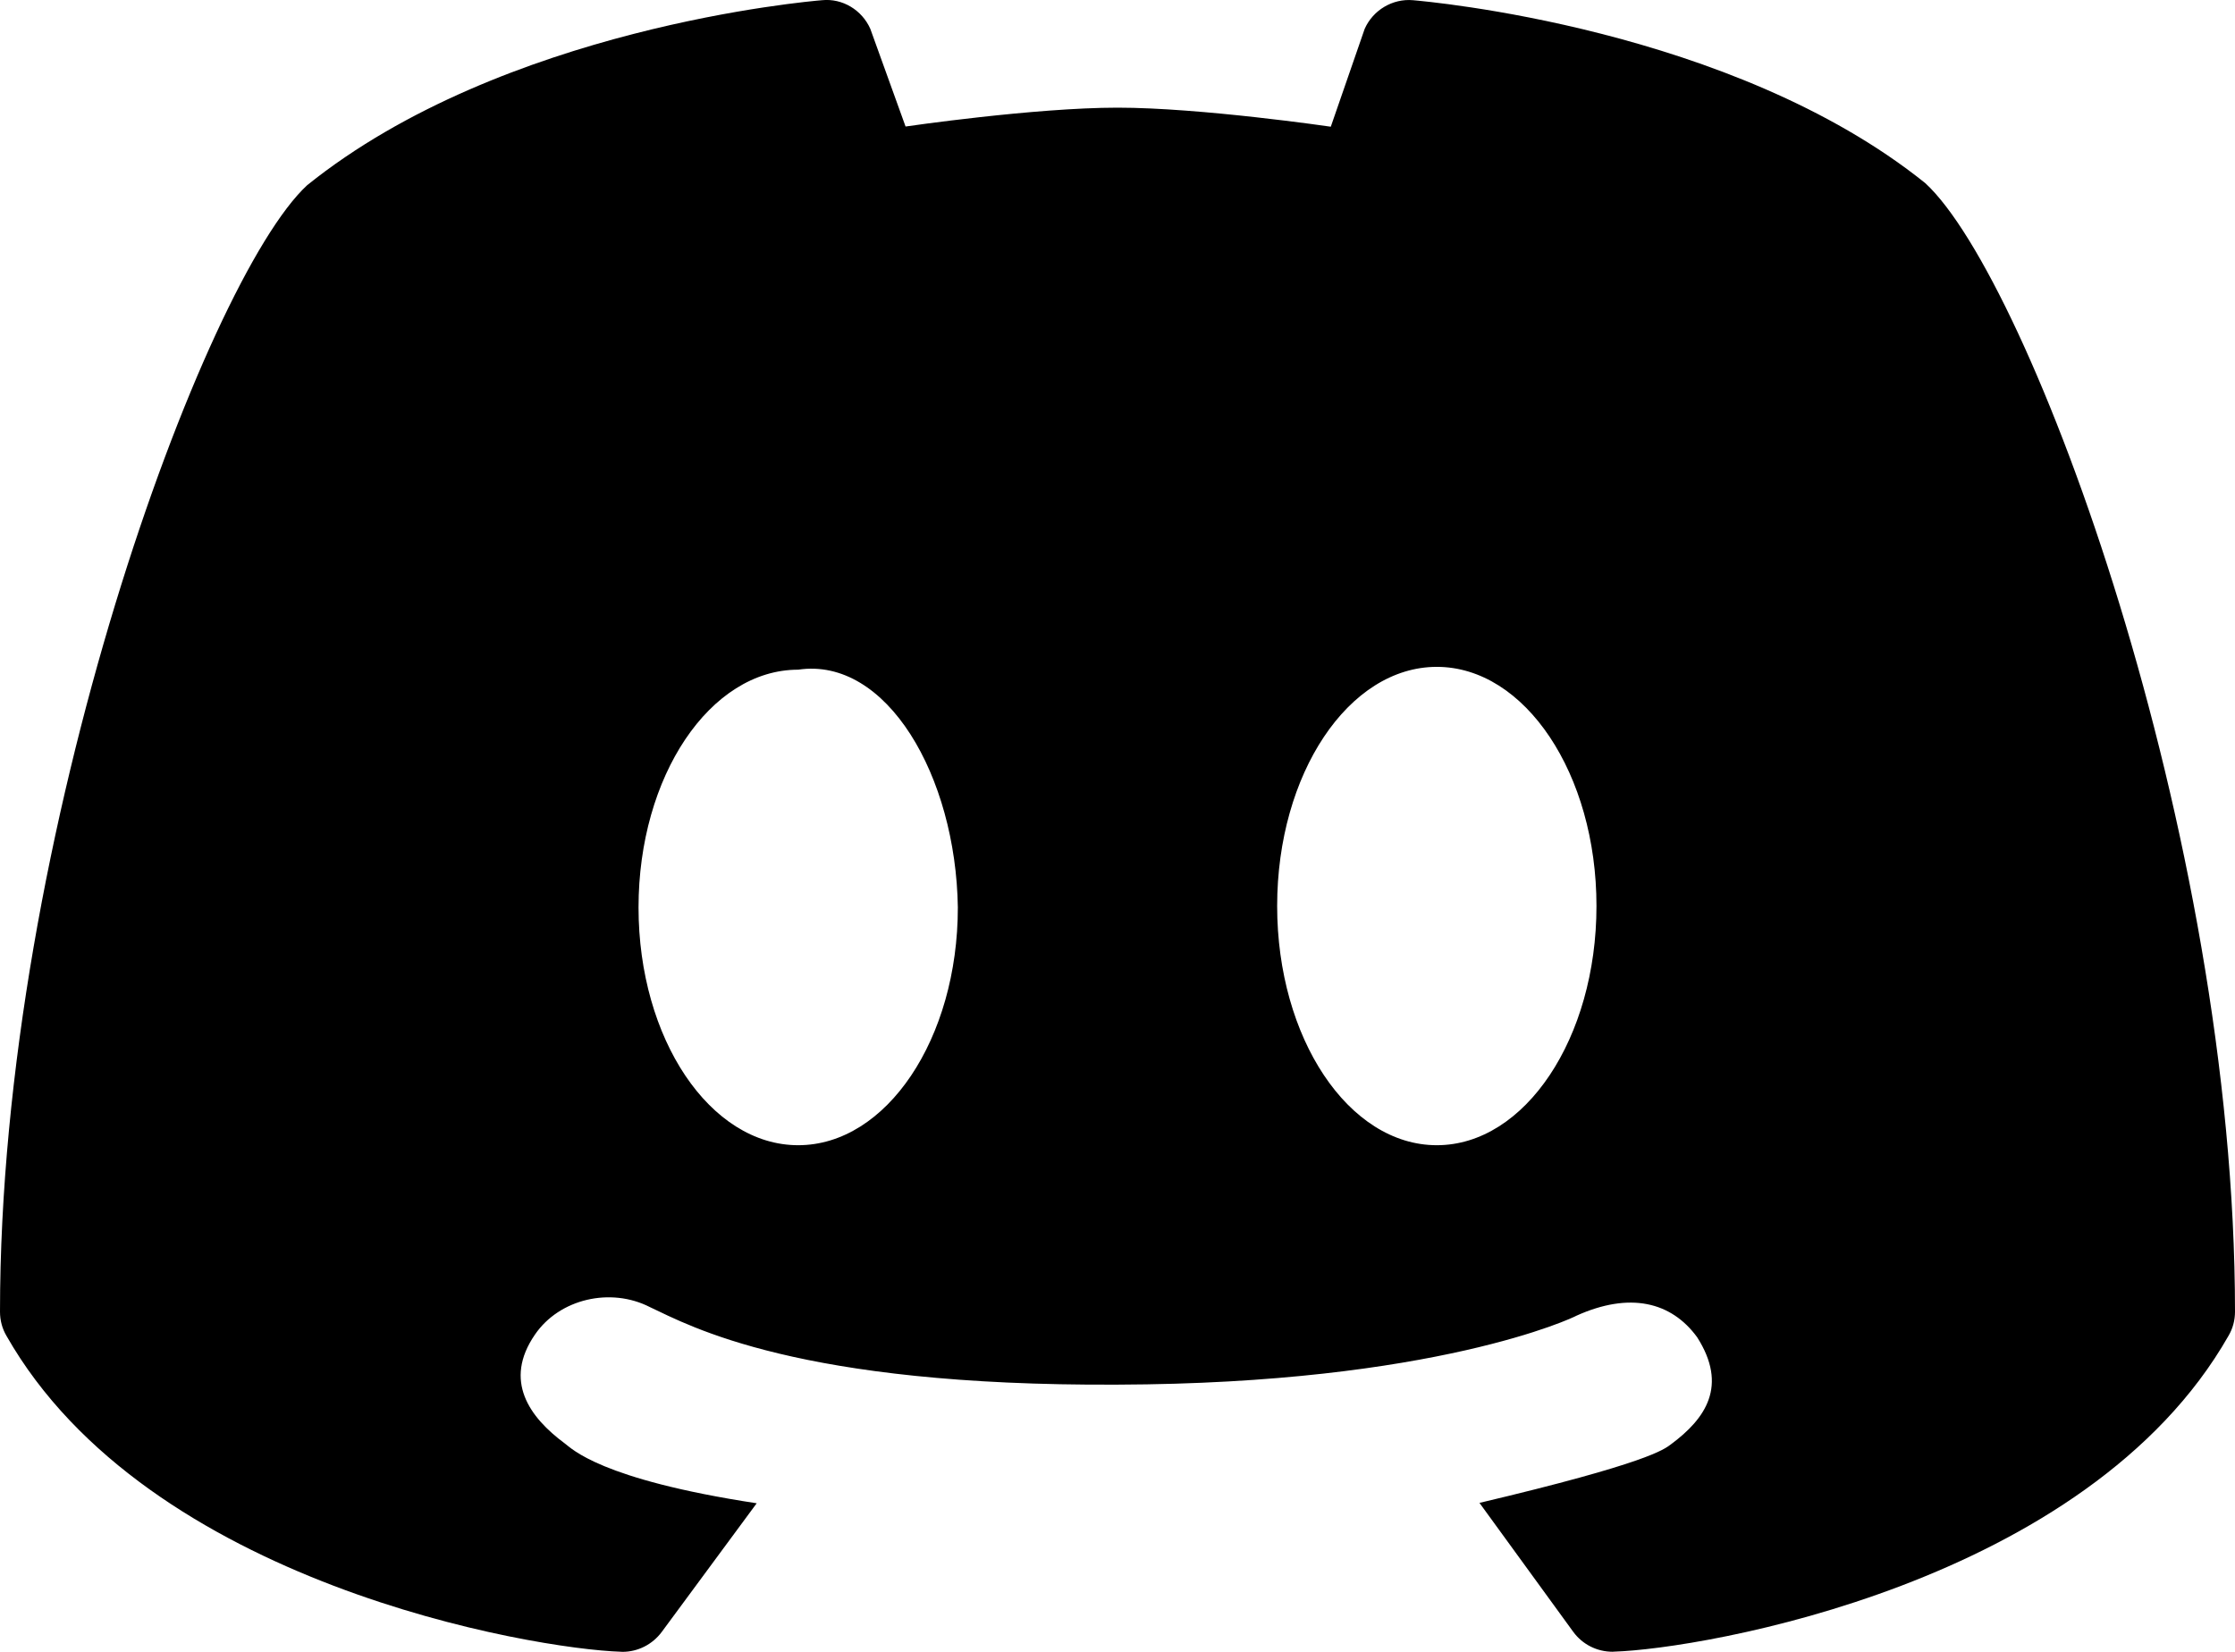
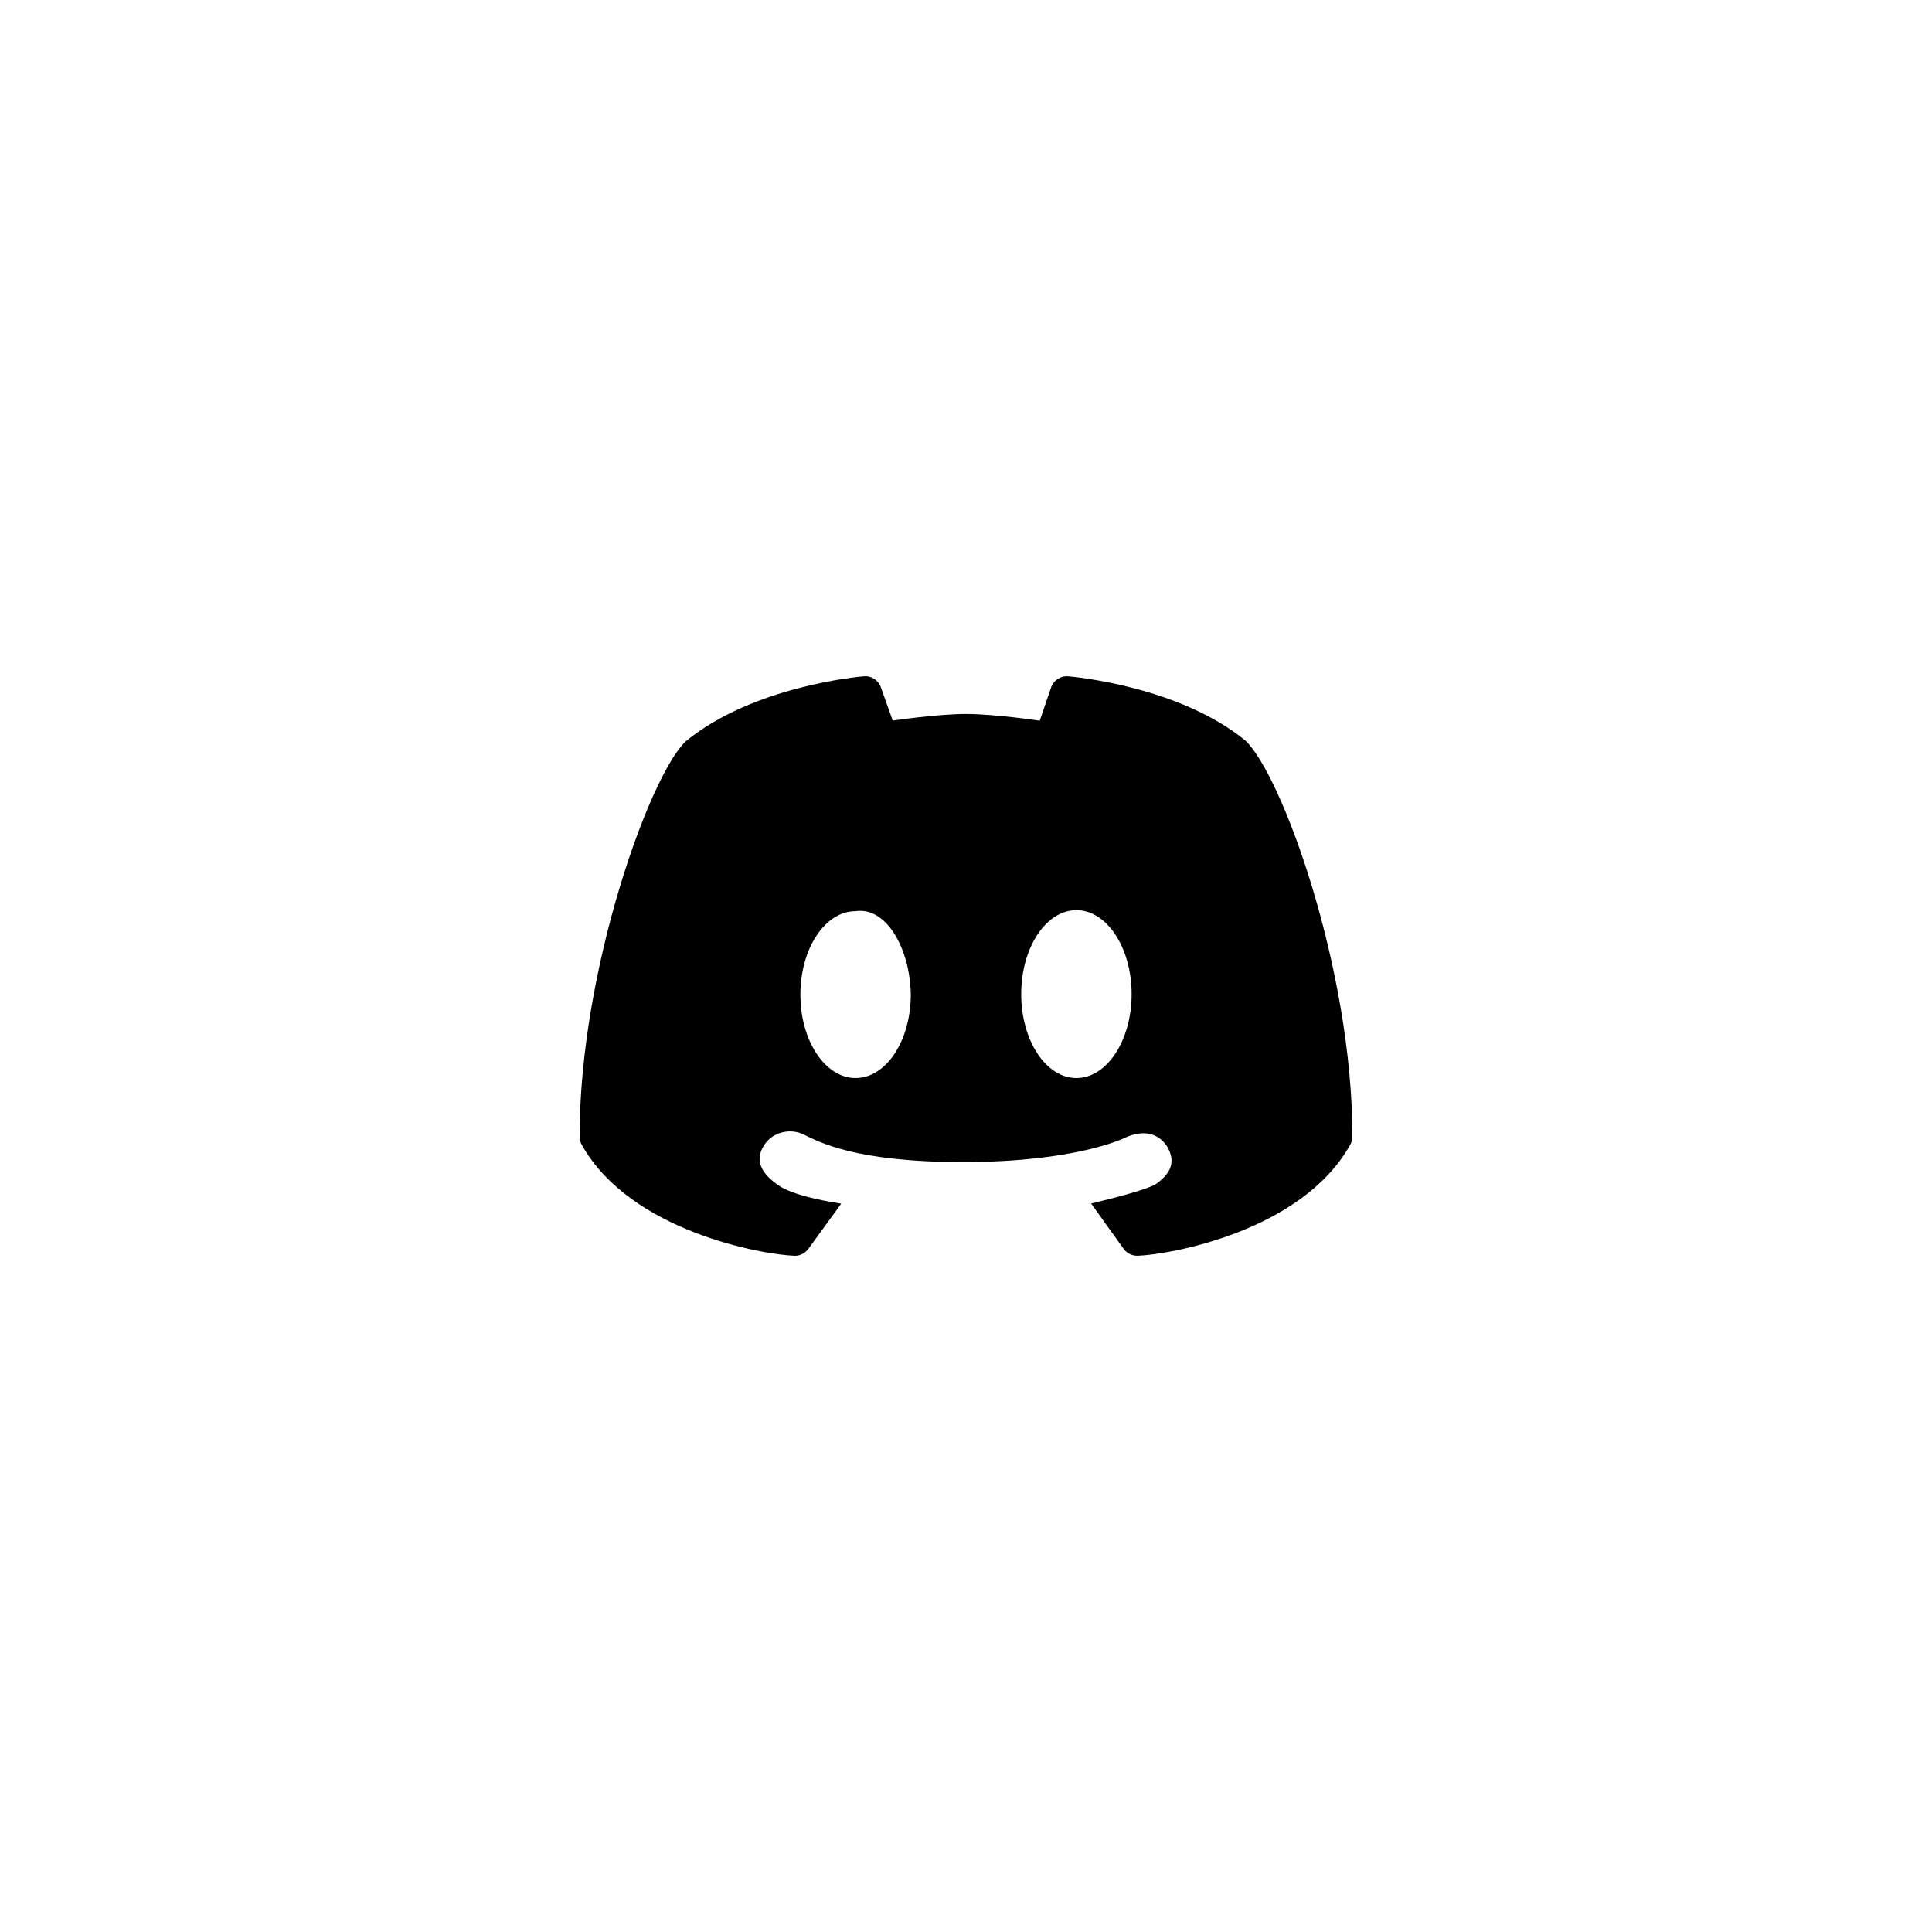
- <svg xmlns="http://www.w3.org/2000/svg" width="23" height="17" viewBox="0 0 23 17" fill="none">
-   <path d="M9.319 1.302C9.14 0.804 8.959 0.302 8.956 0.296C8.87 0.103 8.67 -0.019 8.46 0.002C8.327 0.013 5.178 0.284 3.161 1.906C2.106 2.881 0 8.576 0 13.5C0 13.587 0.022 13.672 0.066 13.747C1.52 16.302 5.486 16.97 6.39 16.999C6.396 17 6.401 17 6.405 17C6.565 17 6.714 16.924 6.81 16.795L7.787 15.471C6.172 15.225 5.881 14.905 5.812 14.855C5.448 14.586 5.178 14.21 5.505 13.735C5.757 13.366 6.284 13.245 6.688 13.452C7.102 13.646 8.21 14.267 11.5 14.25C14.767 14.24 16.201 13.556 16.222 13.541C16.77 13.294 17.198 13.396 17.465 13.762C17.783 14.261 17.556 14.598 17.193 14.866C17.125 14.916 16.96 15.057 15.225 15.467L16.19 16.794C16.285 16.924 16.435 16.999 16.595 16.999C16.6 16.999 16.605 16.999 16.61 16.998C17.515 16.97 21.48 16.301 22.934 13.746C22.978 13.671 23 13.586 23 13.499C23 8.576 20.894 2.881 19.813 1.885C17.822 0.285 14.673 0.014 14.54 0.002C14.33 -0.016 14.13 0.104 14.044 0.296C14.041 0.302 13.865 0.812 13.695 1.304C13.695 1.304 12.355 1.108 11.5 1.108C10.645 1.108 9.319 1.302 9.319 1.302ZM8.214 11.786C7.307 11.786 6.571 10.691 6.571 9.339C6.571 7.987 7.307 6.892 8.214 6.892C9.125 6.757 9.837 7.987 9.857 9.339C9.857 10.691 9.122 11.786 8.214 11.786ZM14.786 11.786C13.878 11.786 13.143 10.684 13.143 9.324C13.143 7.965 13.878 6.863 14.786 6.863C15.693 6.863 16.429 7.965 16.429 9.324C16.429 10.684 15.693 11.786 14.786 11.786Z" fill="currentColor" />
+ <svg xmlns="http://www.w3.org/2000/svg" width="40" height="40" viewBox="0 0 40 40" fill="none">
+   <path d="M18.483 14.919C18.358 14.568 18.233 14.213 18.23 14.209C18.17 14.072 18.031 13.987 17.885 14.002C17.793 14.009 15.602 14.201 14.199 15.346C13.465 16.033 12 20.054 12 23.529C12 23.591 12.015 23.651 12.046 23.704C13.058 25.507 15.817 25.979 16.445 25.999C16.449 26 16.453 26 16.456 26C16.567 26 16.671 25.946 16.737 25.855L17.417 24.92C16.294 24.747 16.091 24.521 16.043 24.486C15.79 24.296 15.602 24.03 15.83 23.695C16.005 23.435 16.371 23.349 16.653 23.496C16.941 23.632 17.711 24.07 20 24.059C22.273 24.052 23.27 23.569 23.285 23.558C23.666 23.384 23.964 23.456 24.15 23.714C24.371 24.066 24.213 24.305 23.961 24.494C23.913 24.529 23.798 24.628 22.591 24.918L23.263 25.855C23.329 25.946 23.433 25.999 23.544 25.999C23.548 25.999 23.551 25.999 23.555 25.999C24.184 25.979 26.943 25.507 27.954 23.703C27.985 23.65 28 23.59 28 23.529C28 20.054 26.535 16.033 25.783 15.331C24.398 14.201 22.207 14.01 22.115 14.002C21.969 13.989 21.83 14.073 21.77 14.209C21.767 14.213 21.645 14.573 21.527 14.921C21.527 14.921 20.595 14.782 20 14.782C19.405 14.782 18.483 14.919 18.483 14.919ZM17.714 22.32C17.083 22.32 16.571 21.547 16.571 20.592C16.571 19.638 17.083 18.865 17.714 18.865C18.348 18.769 18.843 19.638 18.857 20.592C18.857 21.547 18.346 22.32 17.714 22.32ZM22.286 22.32C21.654 22.32 21.143 21.541 21.143 20.582C21.143 19.622 21.654 18.844 22.286 18.844C22.917 18.844 23.429 19.622 23.429 20.582C23.429 21.541 22.917 22.32 22.286 22.32Z" fill="currentColor" />
</svg>
